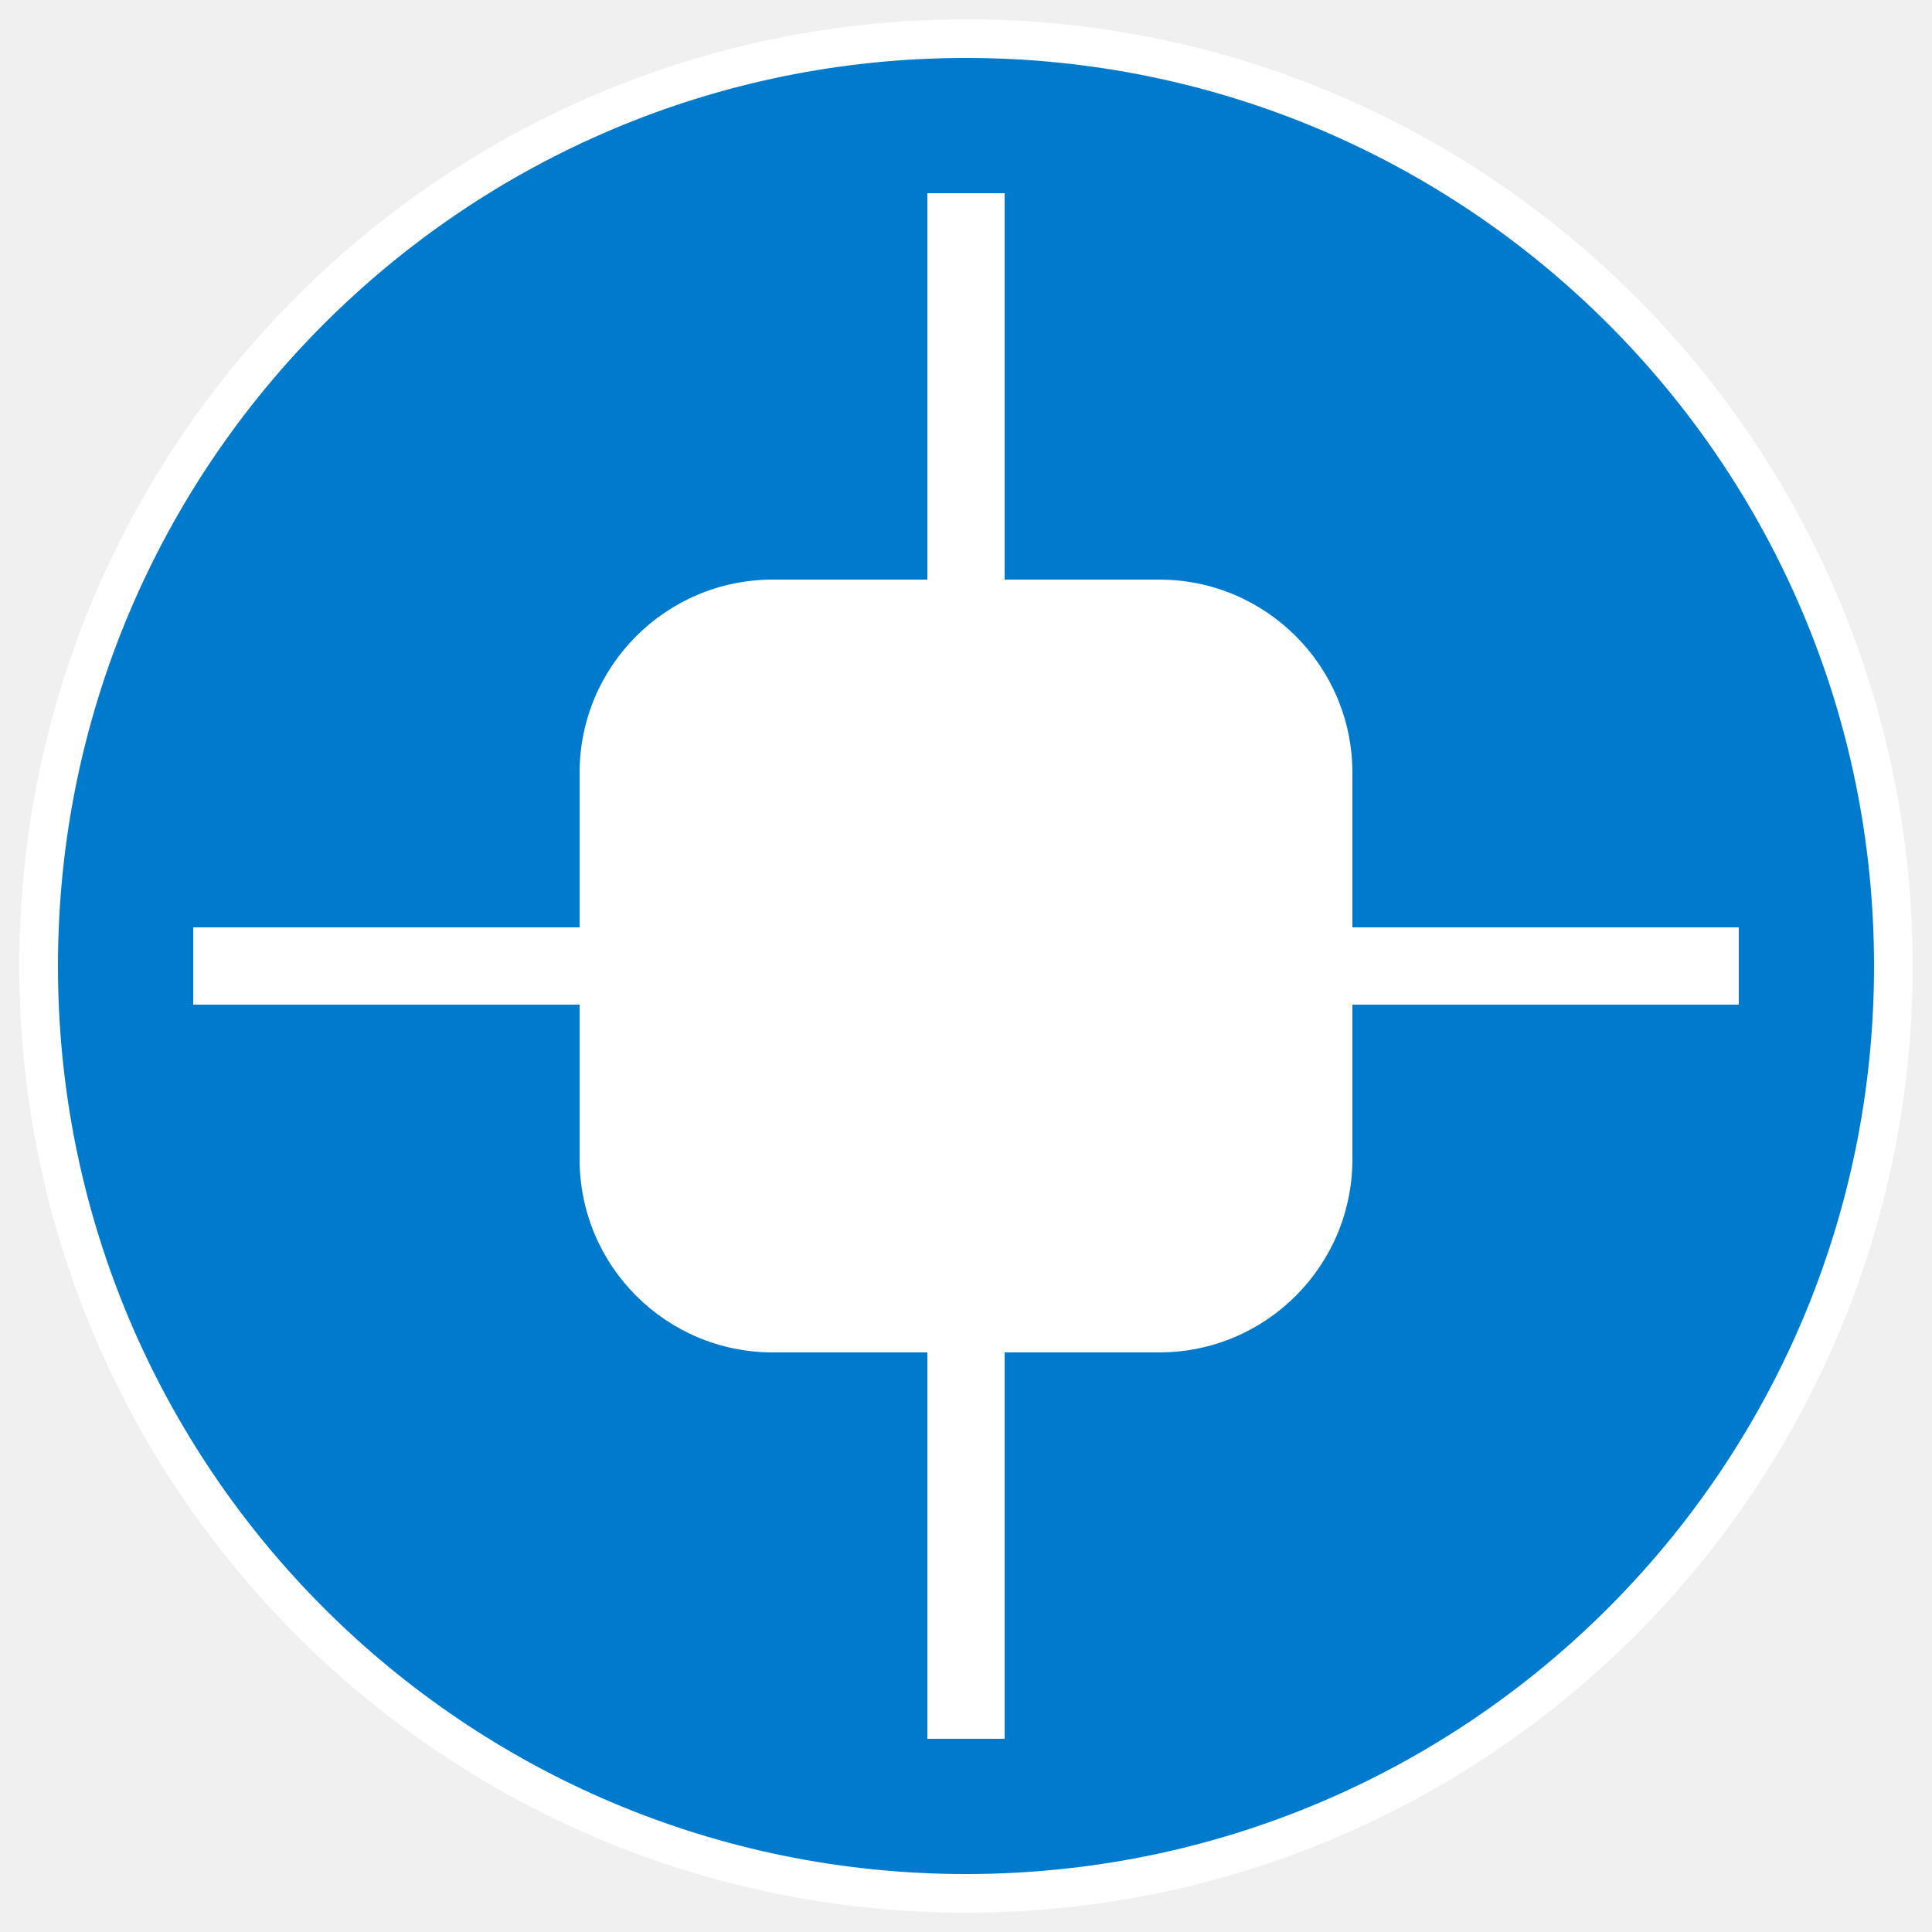
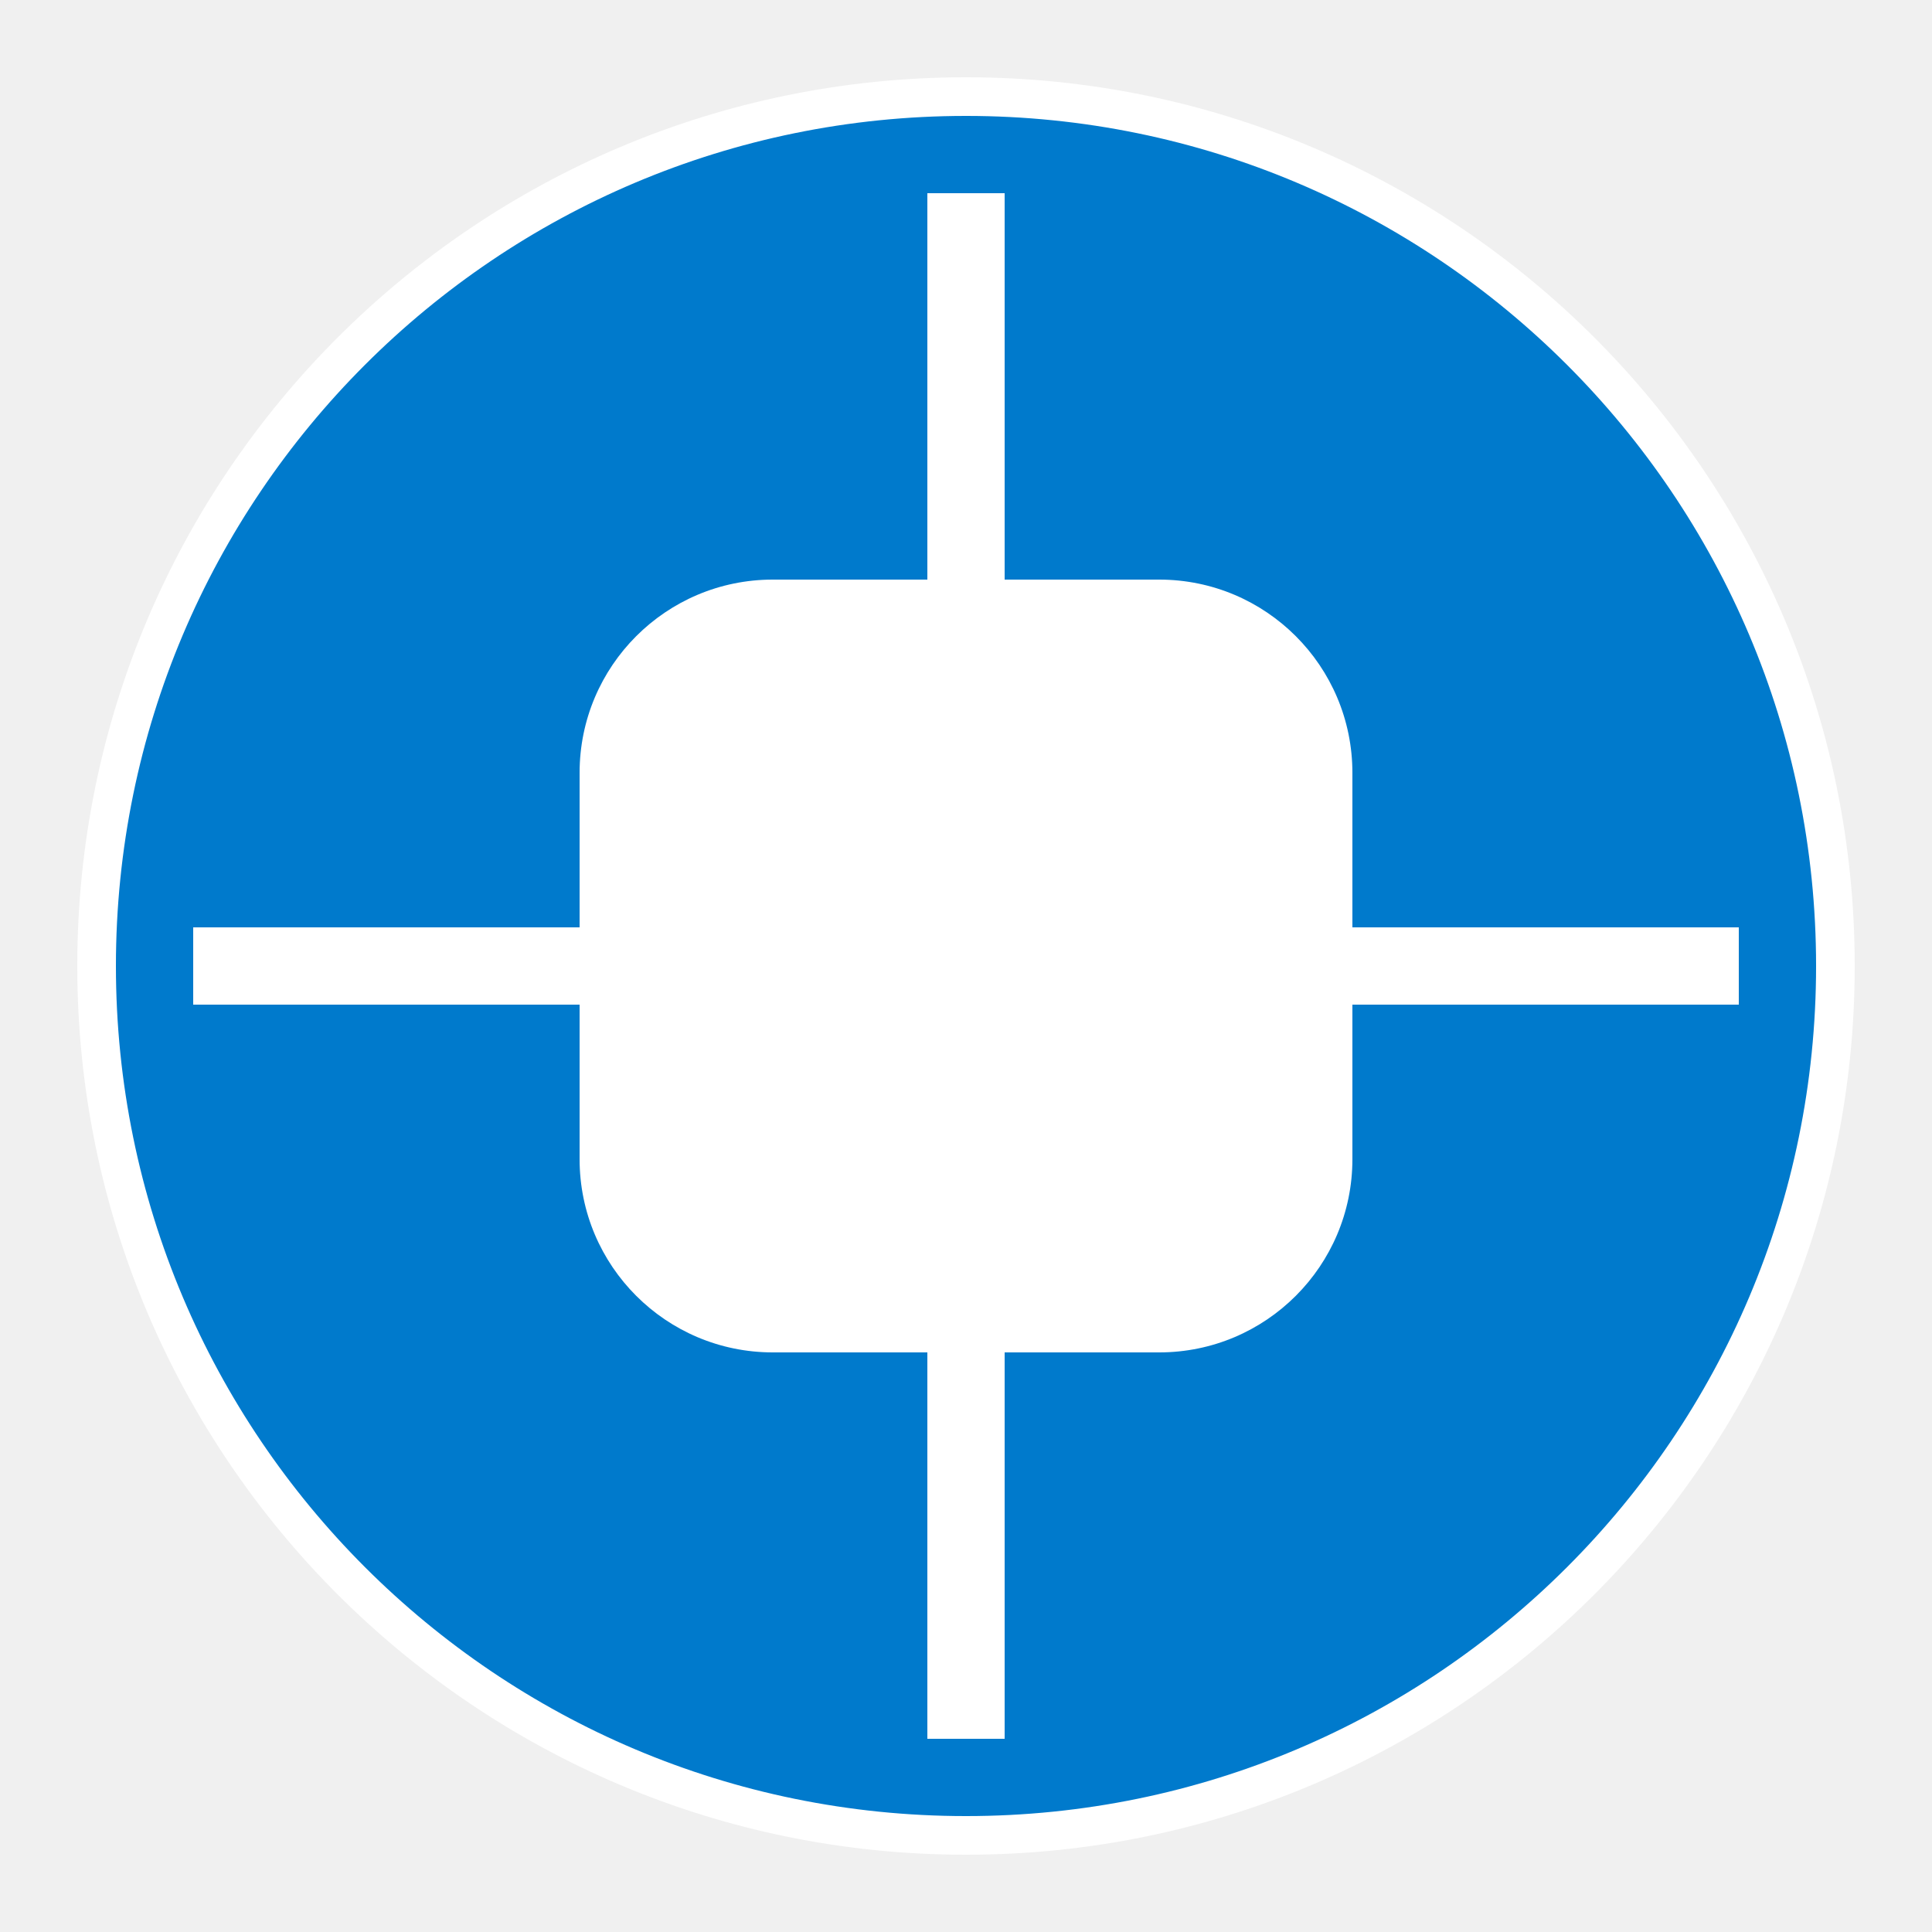
<svg xmlns="http://www.w3.org/2000/svg" viewBox="0 0 100 100" width="300" height="300">
-   <circle cx="50" cy="50" r="48" fill="#007acc" stroke="#ffffff" stroke-width="2" />
+   <circle cx="50" cy="50" r="45" fill="#007acc" stroke="#ffffff" stroke-width="2" />
  <rect x="30" y="30" width="40" height="40" rx="10" fill="#ffffff" />
  <line x1="50" y1="10" x2="50" y2="30" stroke="#ffffff" stroke-width="4" />
  <line x1="50" y1="70" x2="50" y2="90" stroke="#ffffff" stroke-width="4" />
  <line x1="10" y1="50" x2="30" y2="50" stroke="#ffffff" stroke-width="4" />
  <line x1="70" y1="50" x2="90" y2="50" stroke="#ffffff" stroke-width="4" />
</svg>
